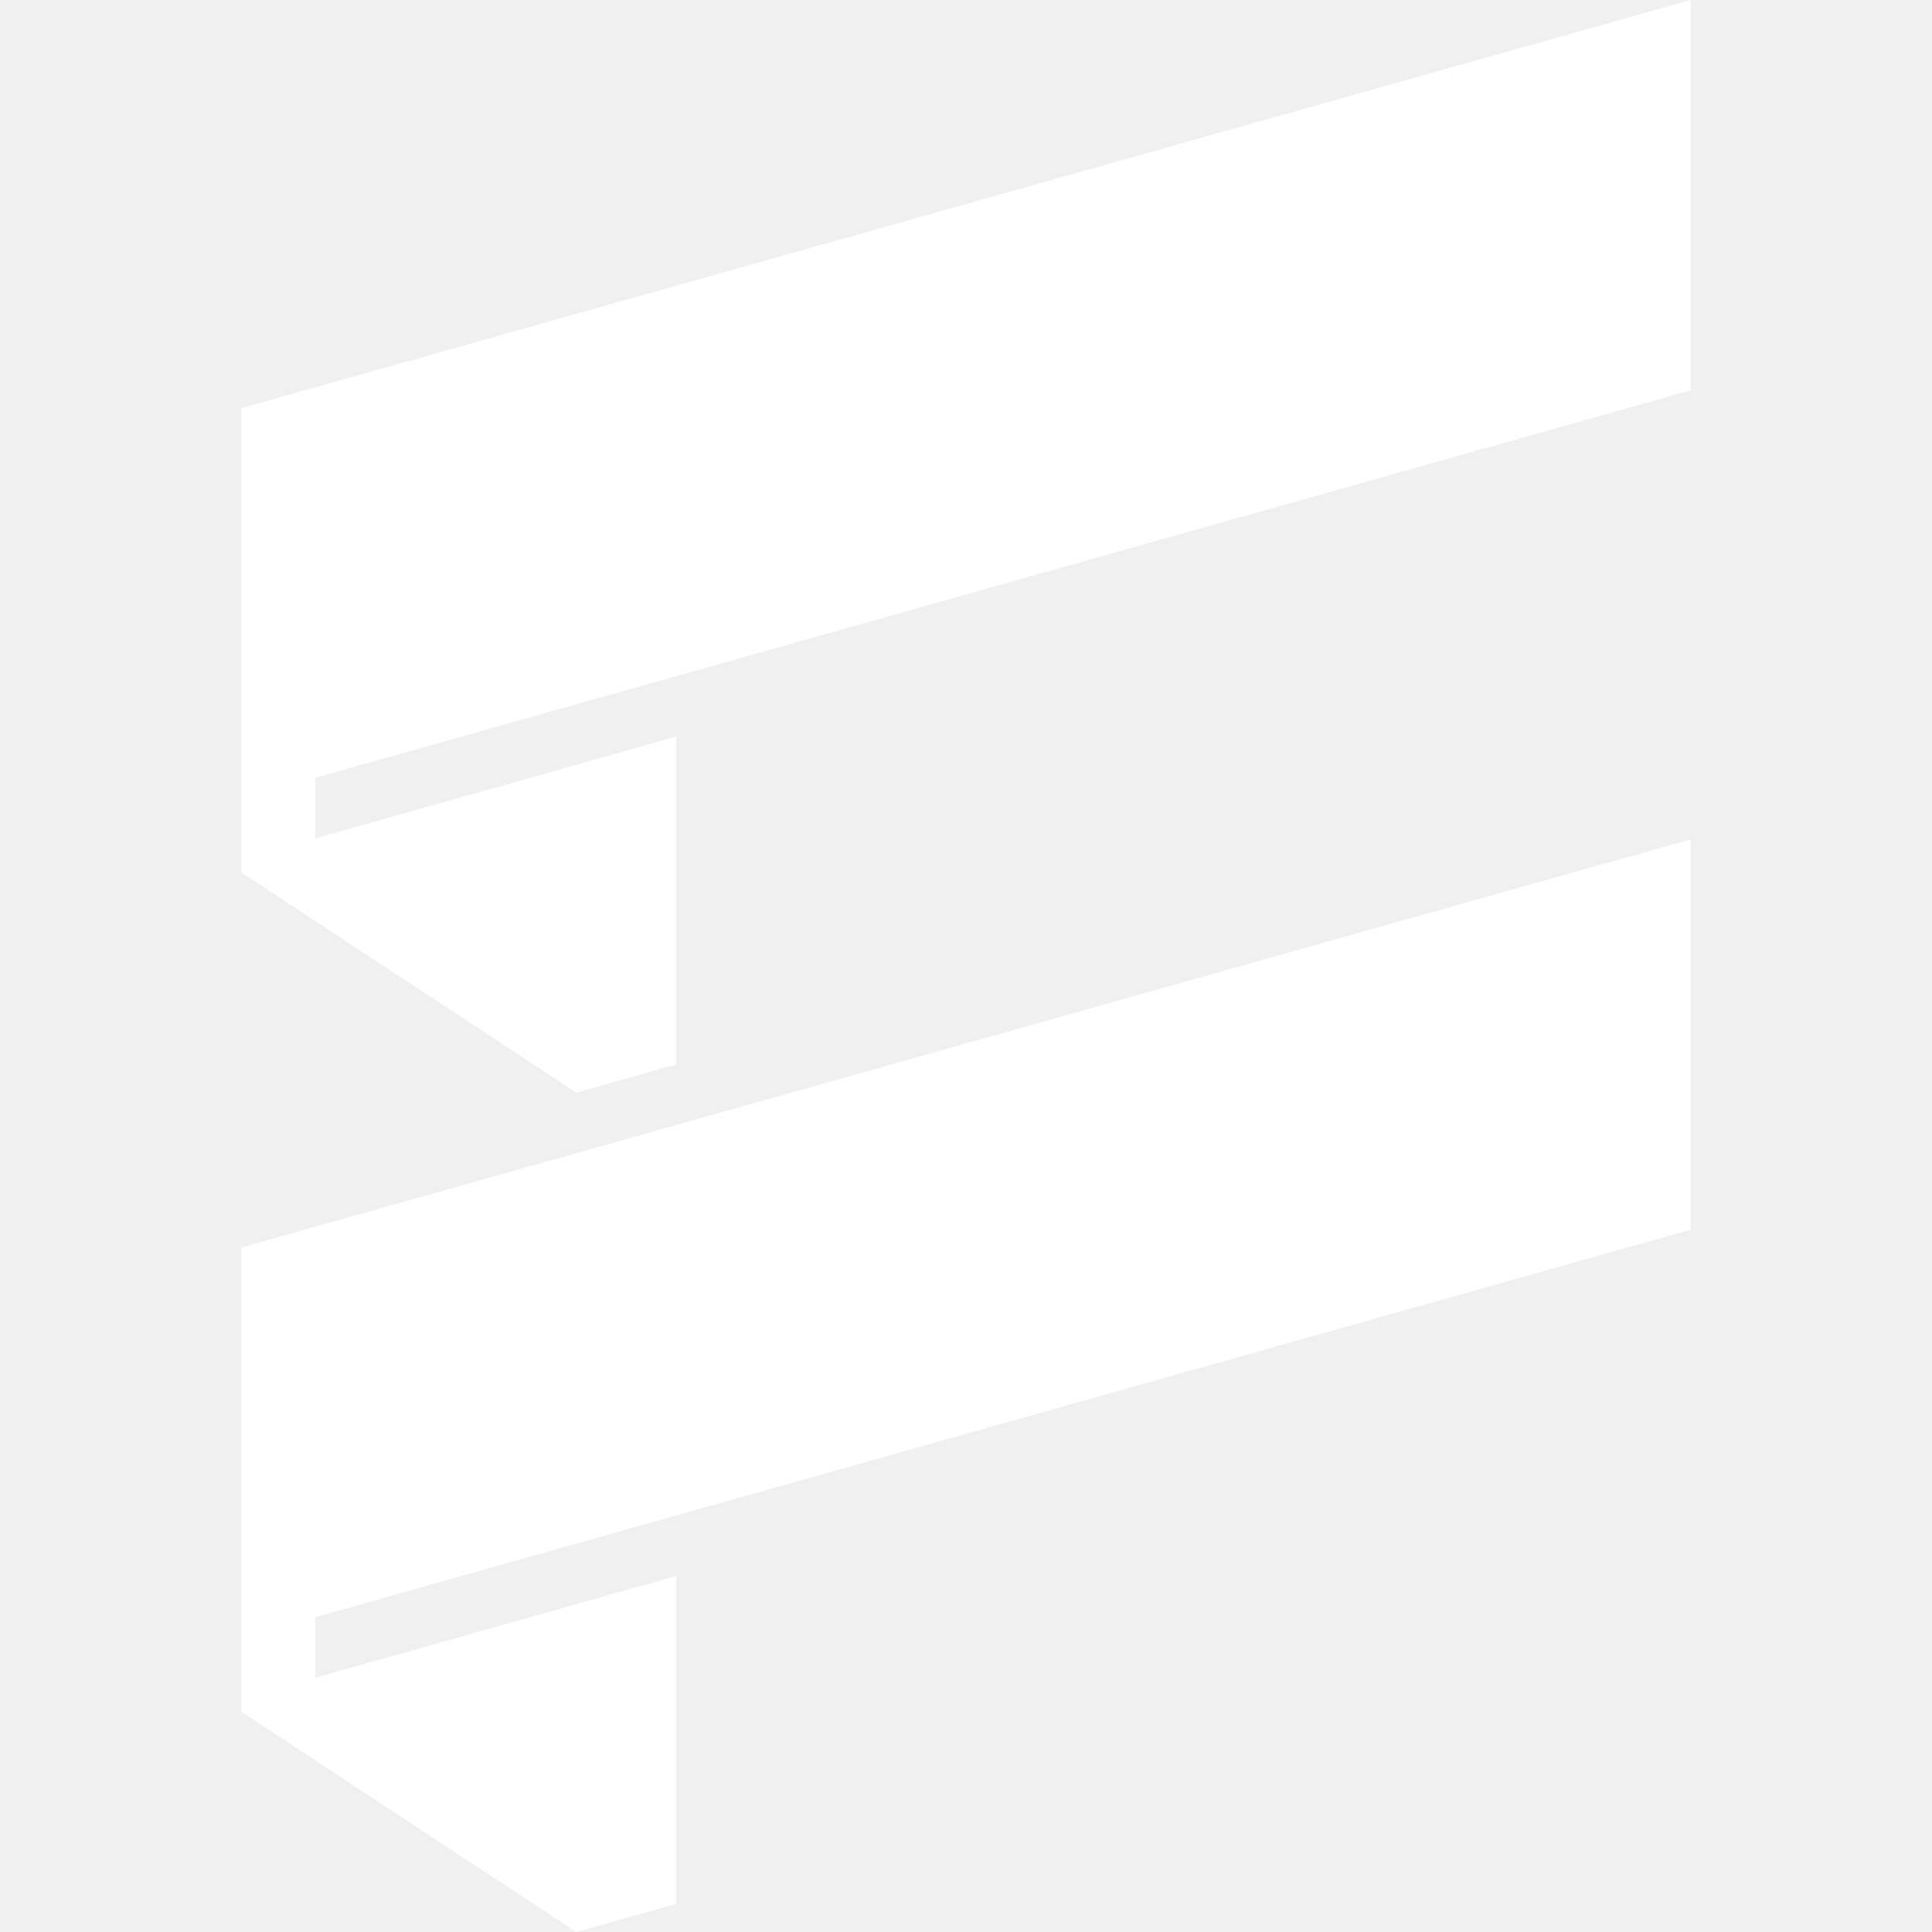
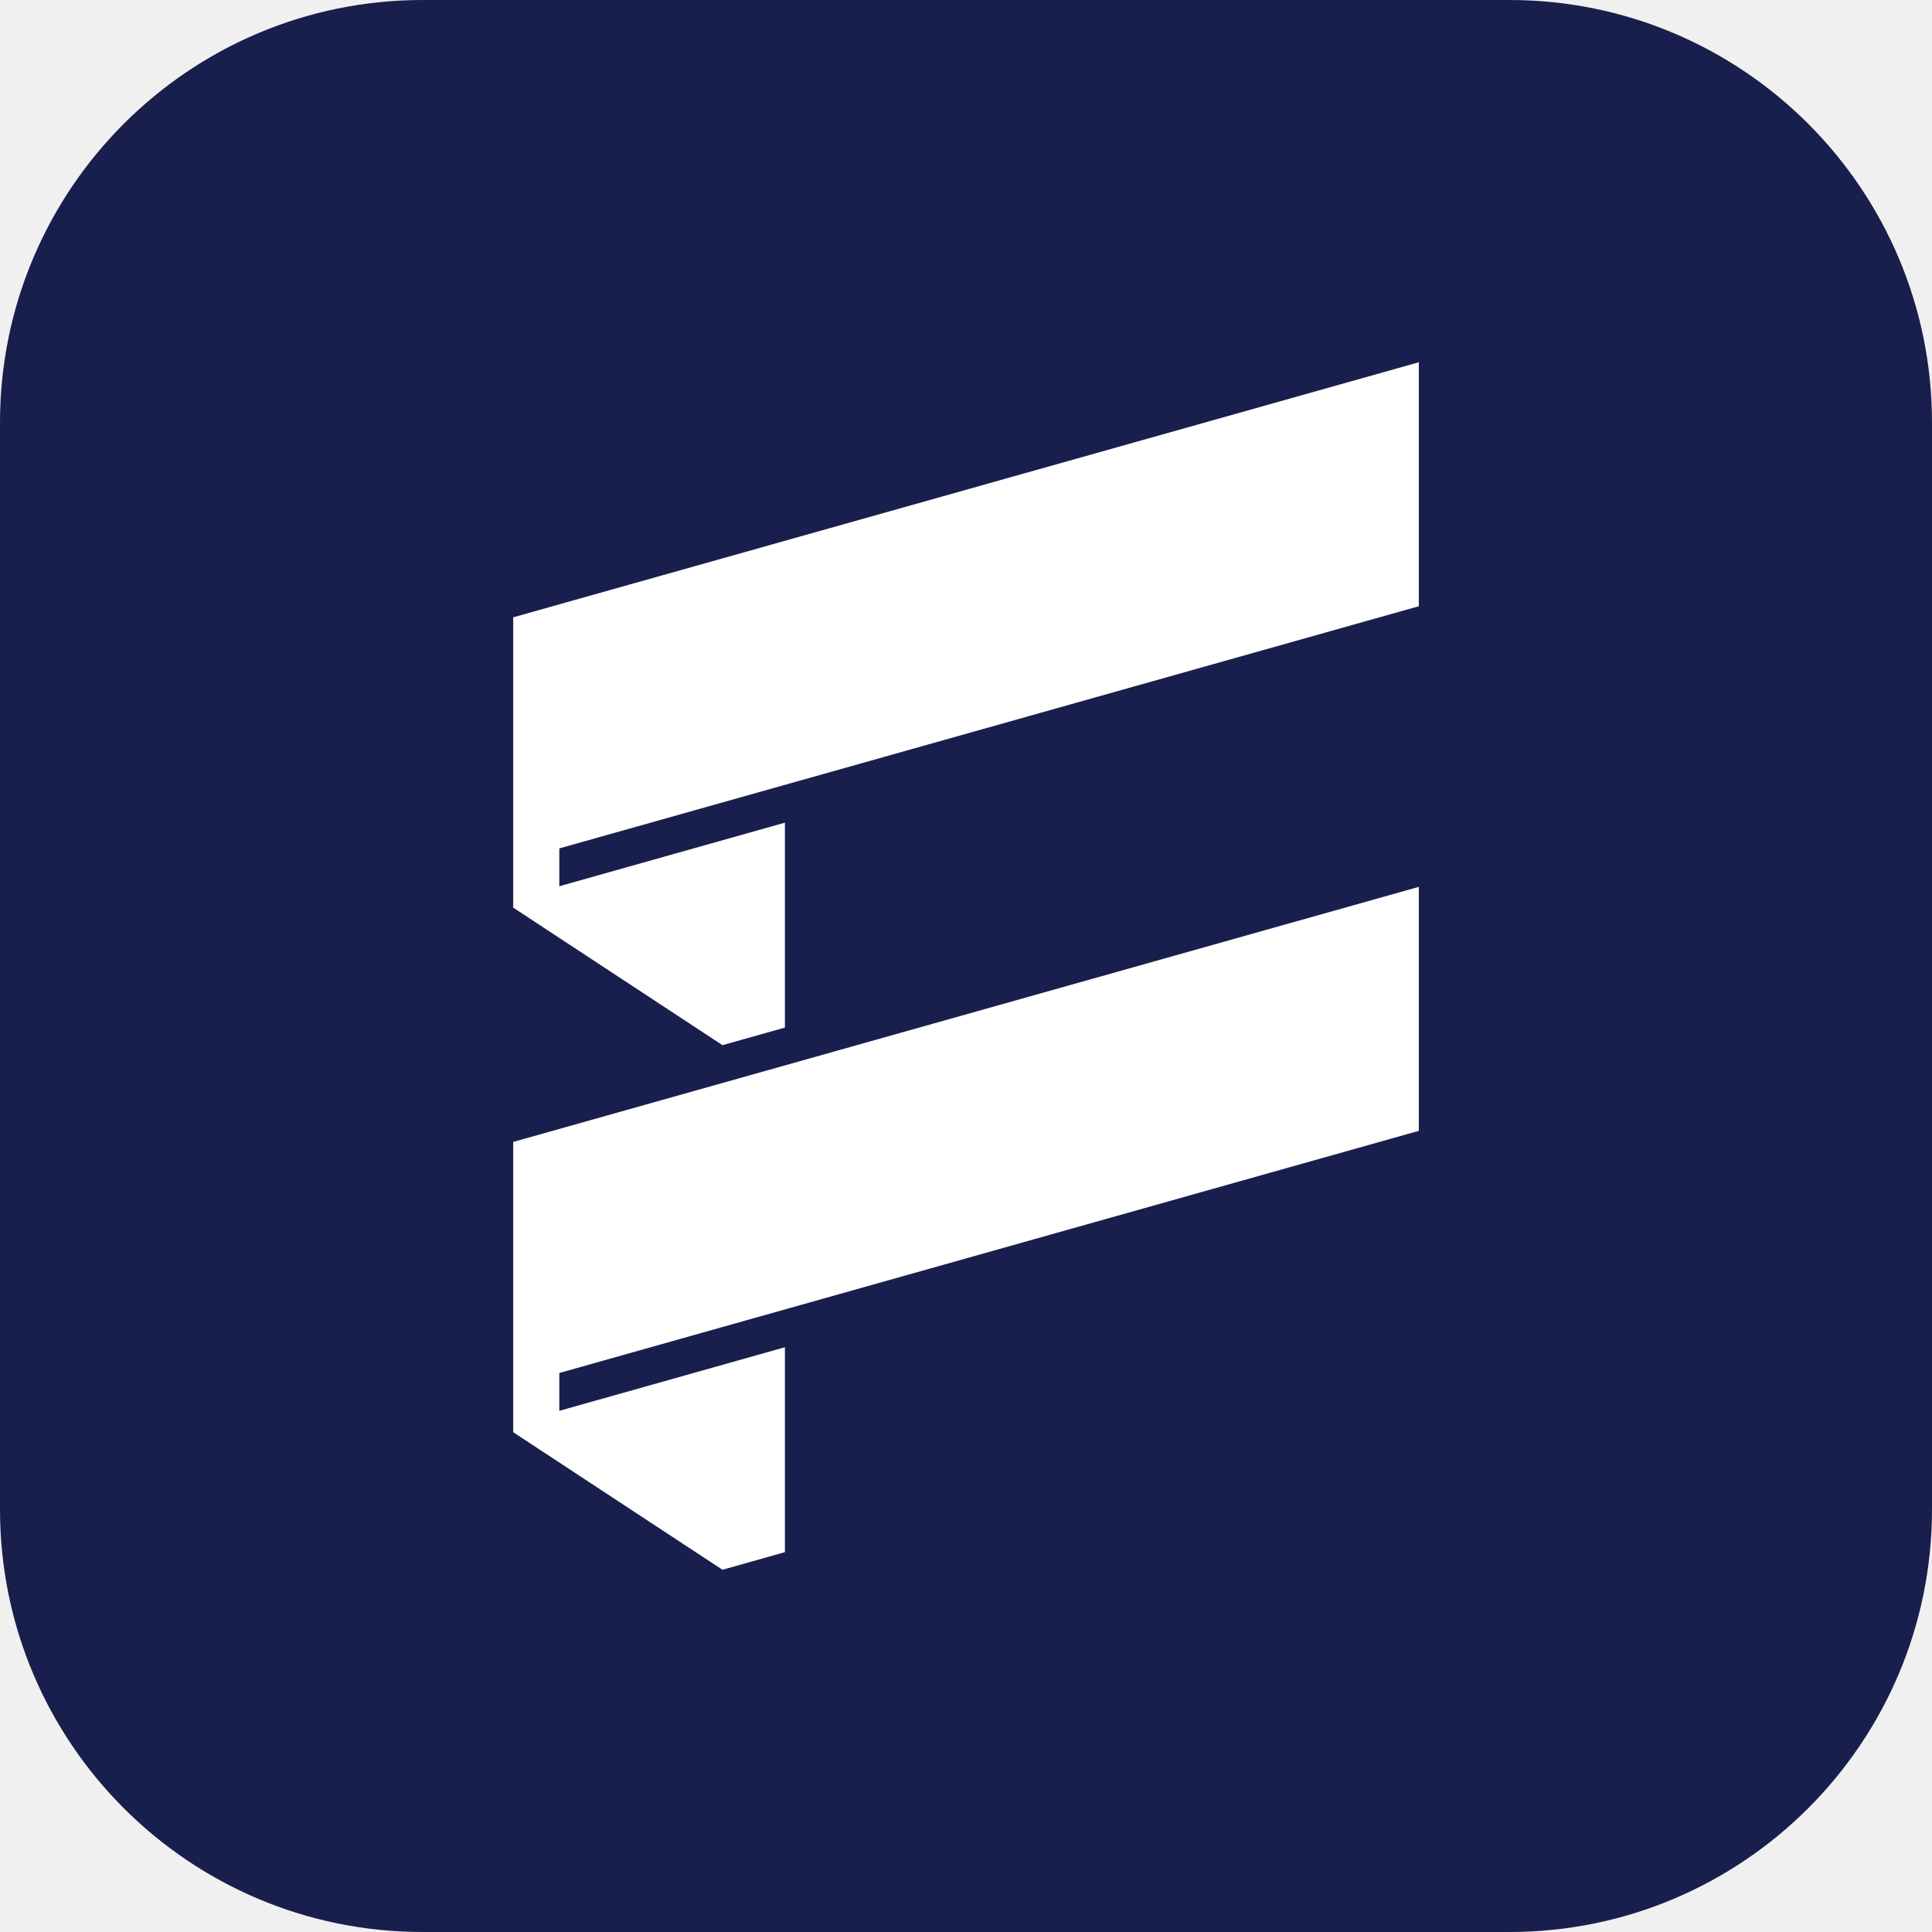
- <svg xmlns="http://www.w3.org/2000/svg" viewBox="-10 0 80 80">
-   <g fill="#ffffff">
-     <path d="M8.70531e-05 16.899V36.131L13.865 45.244L18.001 44.078V30.502L3.056 34.715V32.208L60 16.165V0L8.70531e-05 16.899Z" />
-     <path d="M0 51.655V70.886L13.865 80L18.001 78.834V65.258L3.056 69.471V66.963L60 50.92V34.756L0 51.655Z" />
+ <svg xmlns="http://www.w3.org/2000/svg" width="64" height="64" viewBox="0 0 64 64">
+   <rect width="64" height="64" rx="14" fill="#191F4C" />
+   <g fill="#ffffff" transform="translate(10.667 10.667) scale(0.666667)">
+     <path d="M9.5 14.674V29.098L19.899 35.933L23.001 35.059V24.877L11.792 28.036V26.156L54.5 14.123V2L9.5 14.674Z" />
+     <path d="M9.5 40.741V55.165L19.899 62L23.001 61.125V50.943L11.792 54.103V52.222L54.5 40.19V28.067L9.5 40.741Z" />
  </g>
</svg>
